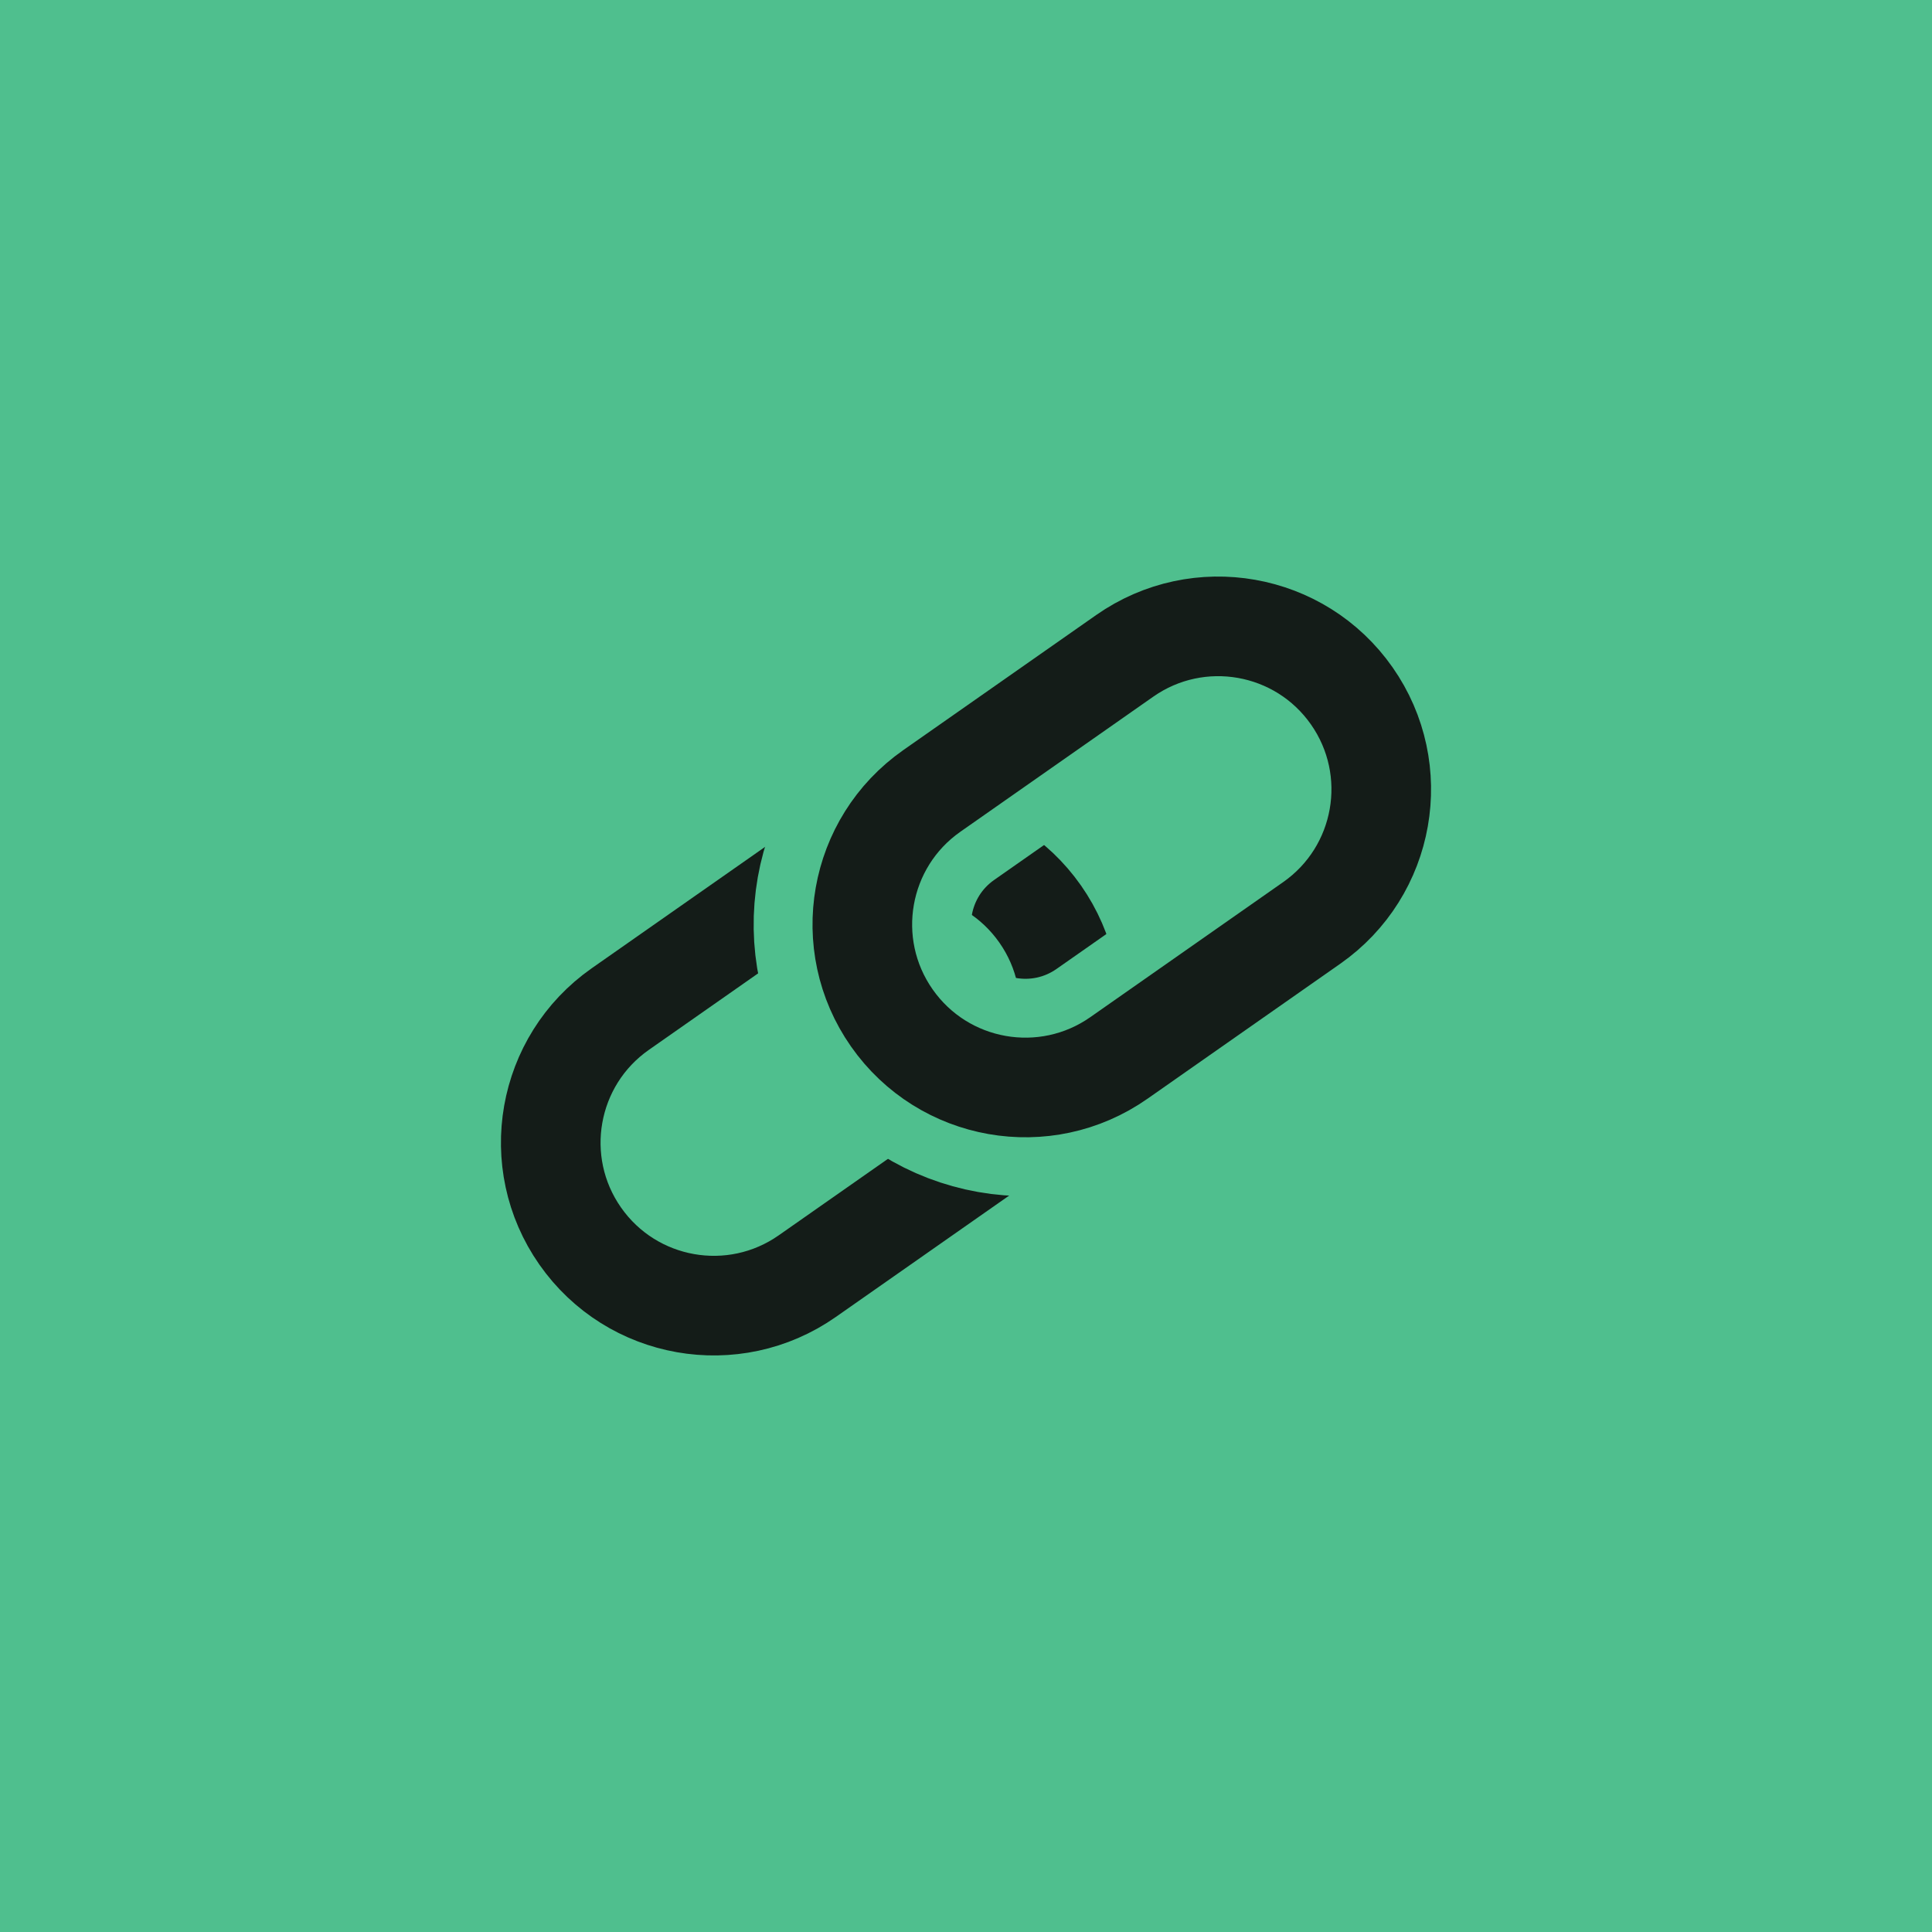
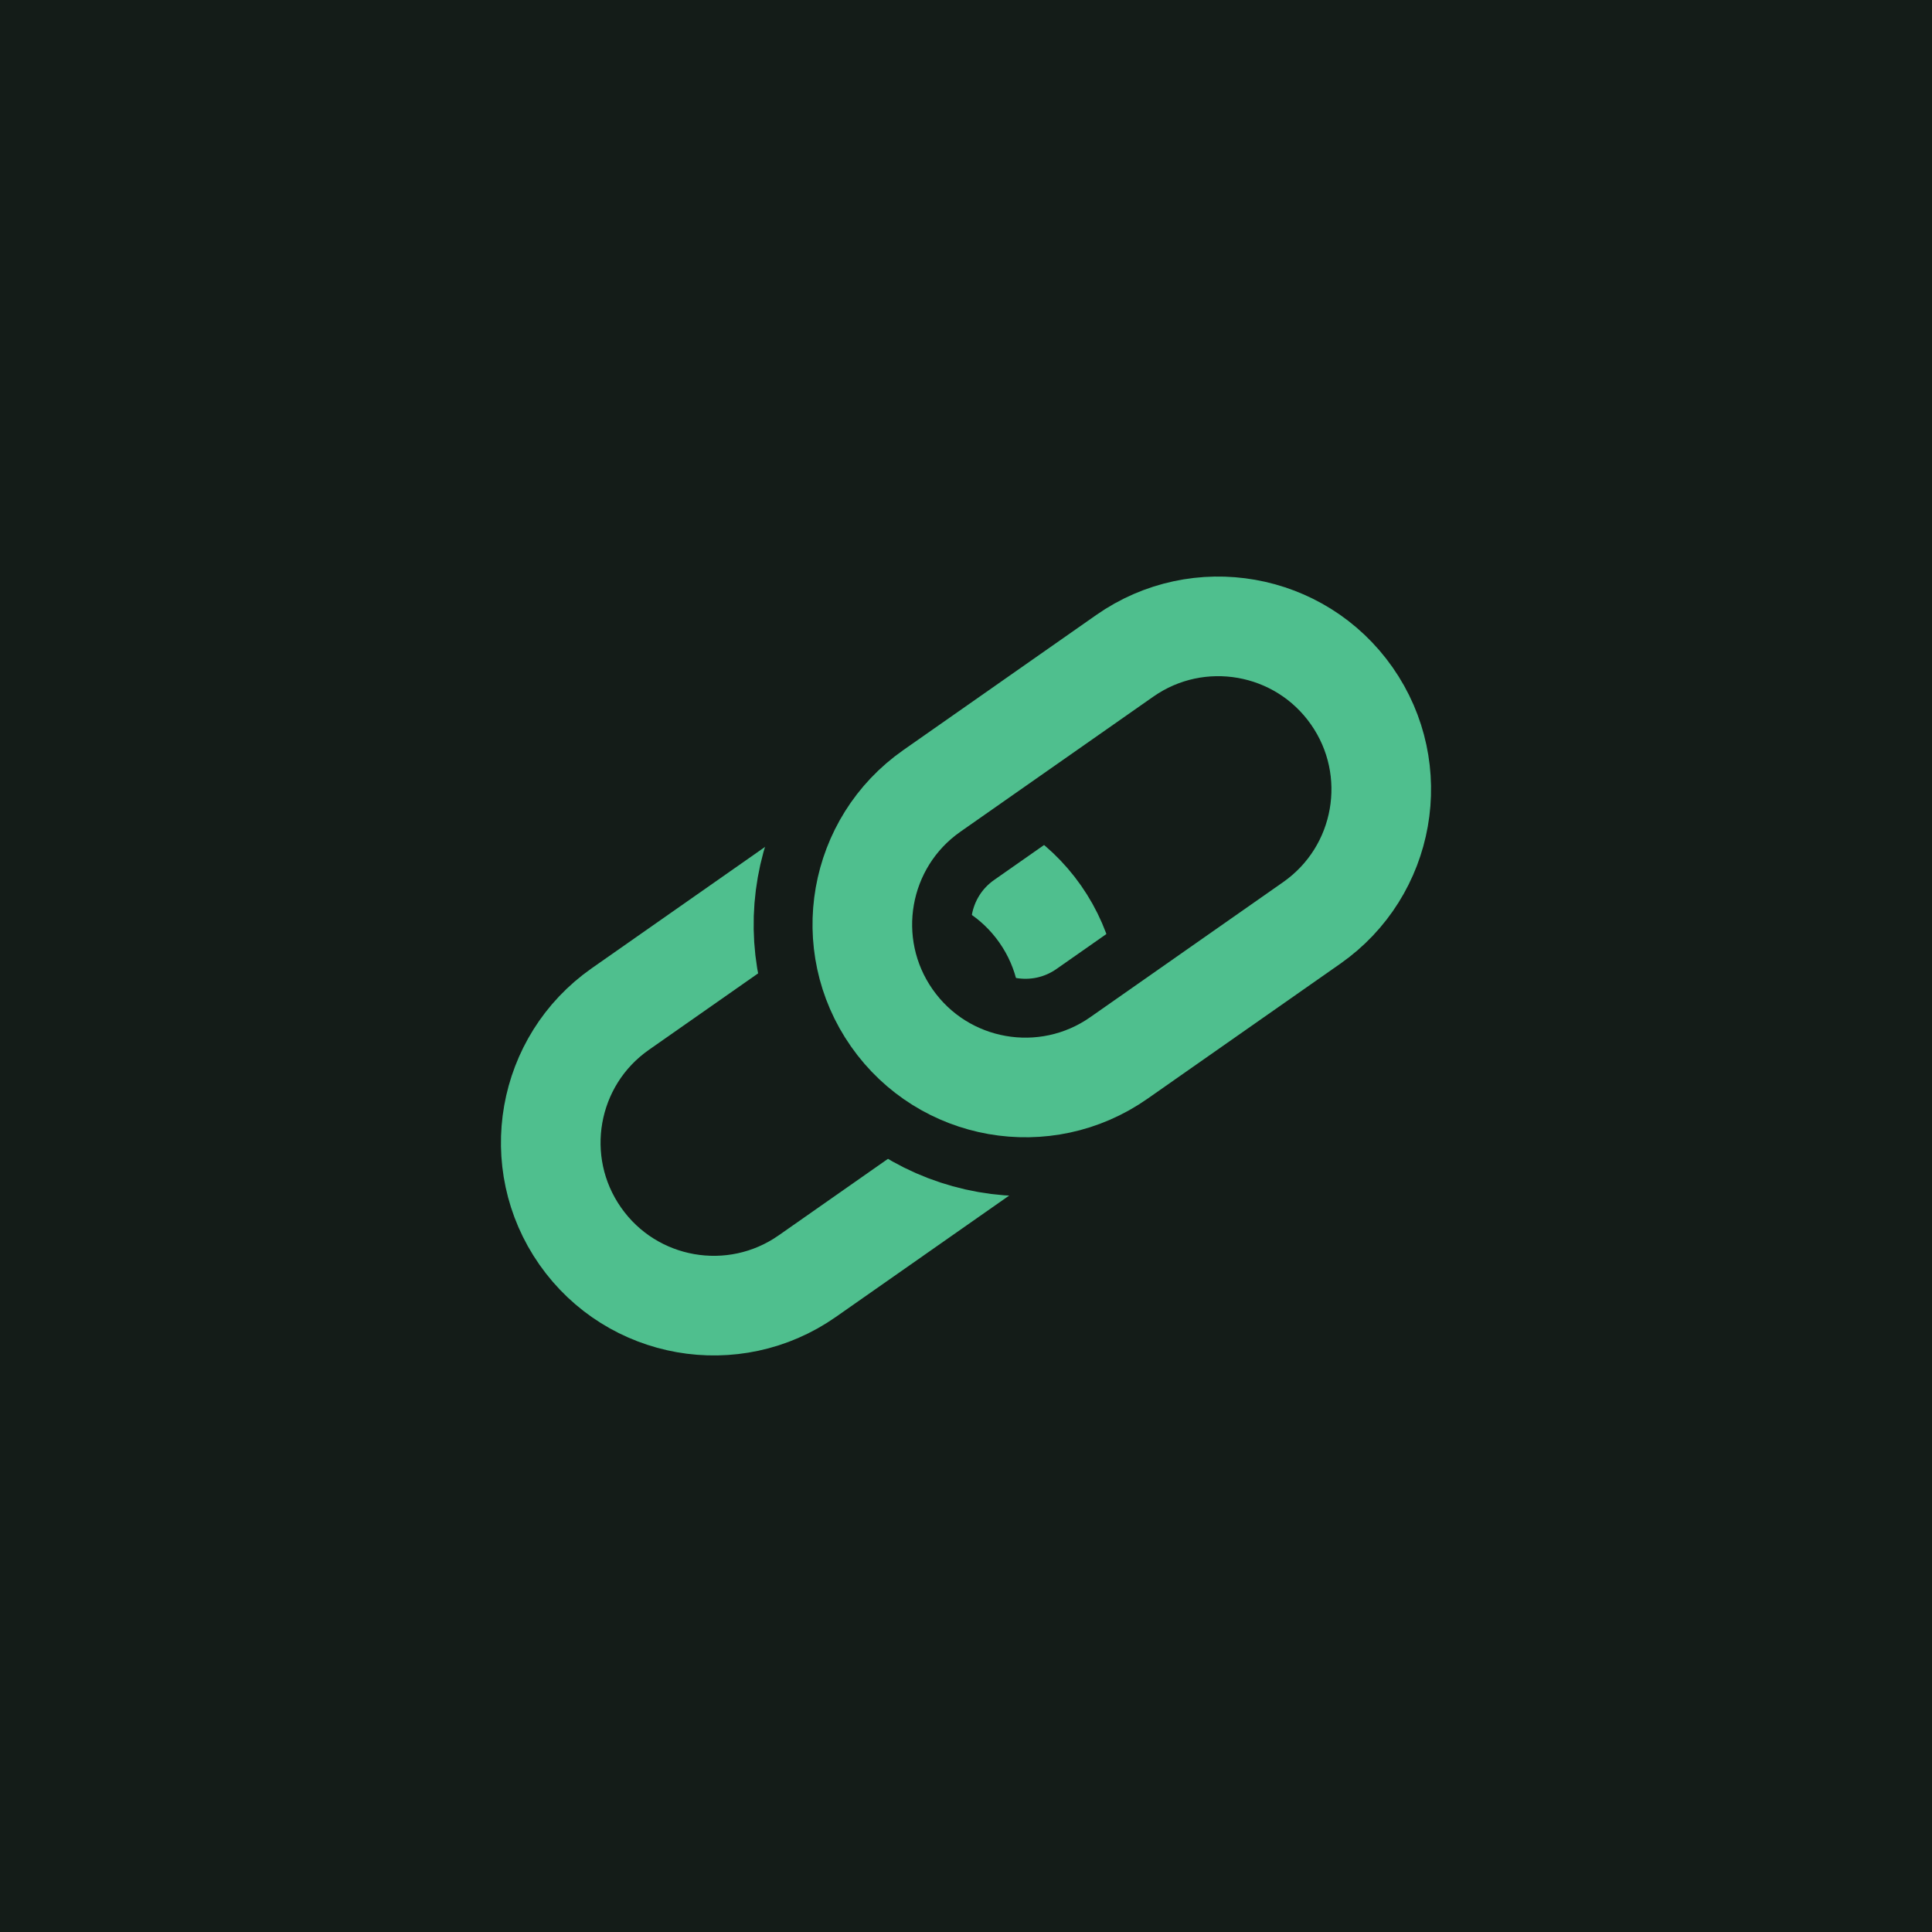
<svg xmlns="http://www.w3.org/2000/svg" viewBox="0 0 64 64" width="1024" height="1024">
-   <rect width="64" height="64" fill="#4FBF8E" />
+   <rect width="64" height="64" fill="#141C18" />
  <mask id="icCut">
    <rect width="64" height="64" fill="#fff" />
    <rect x="27" y="23" width="31" height="18" rx="9" fill="none" stroke="#000" stroke-width="12" />
  </mask>
  <g transform="translate(32 32) scale(0.6) translate(-32 -32)">
-     <g transform="rotate(-35 32 32)" fill="none" stroke="#141C18" stroke-width="5.5" stroke-linecap="round">
+     <g transform="rotate(-35 32 32)" fill="none" stroke="#4FBF8E" stroke-width="5.5" stroke-linecap="round">
      <rect x="6" y="23" width="31" height="18" rx="9" mask="url(#icCut)" />
      <rect x="27" y="23" width="31" height="18" rx="9" />
    </g>
  </g>
</svg>
